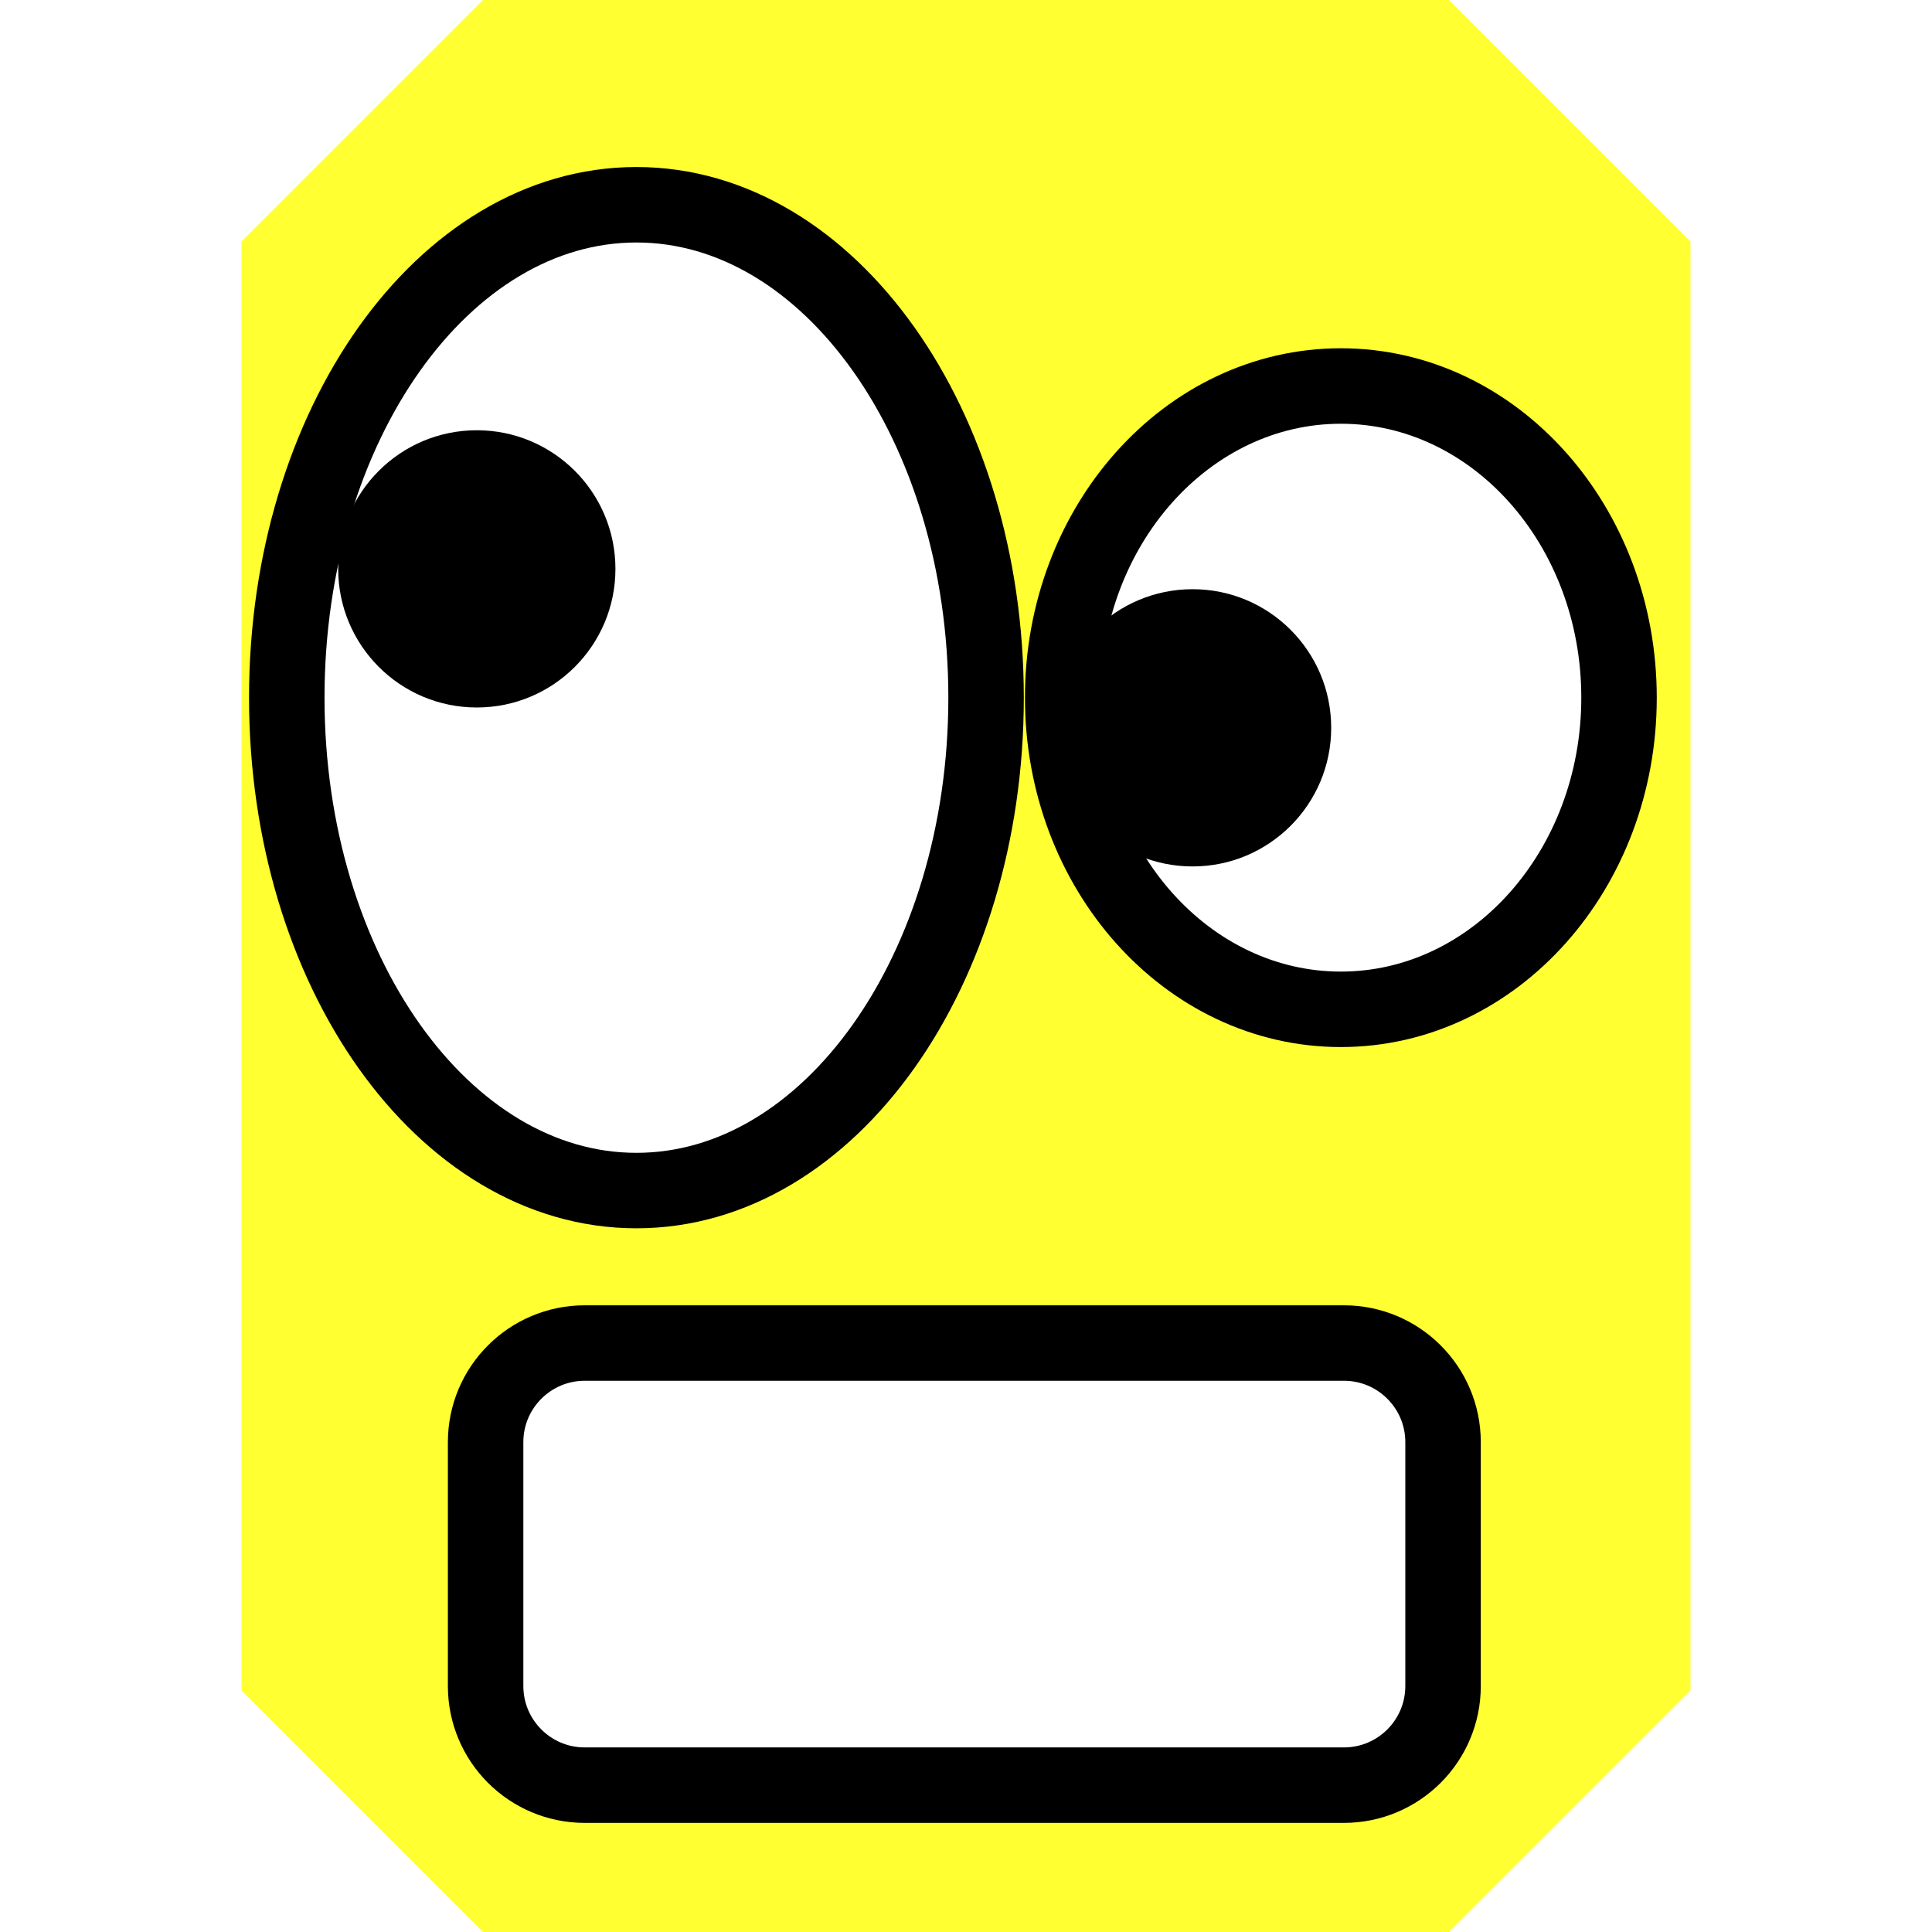
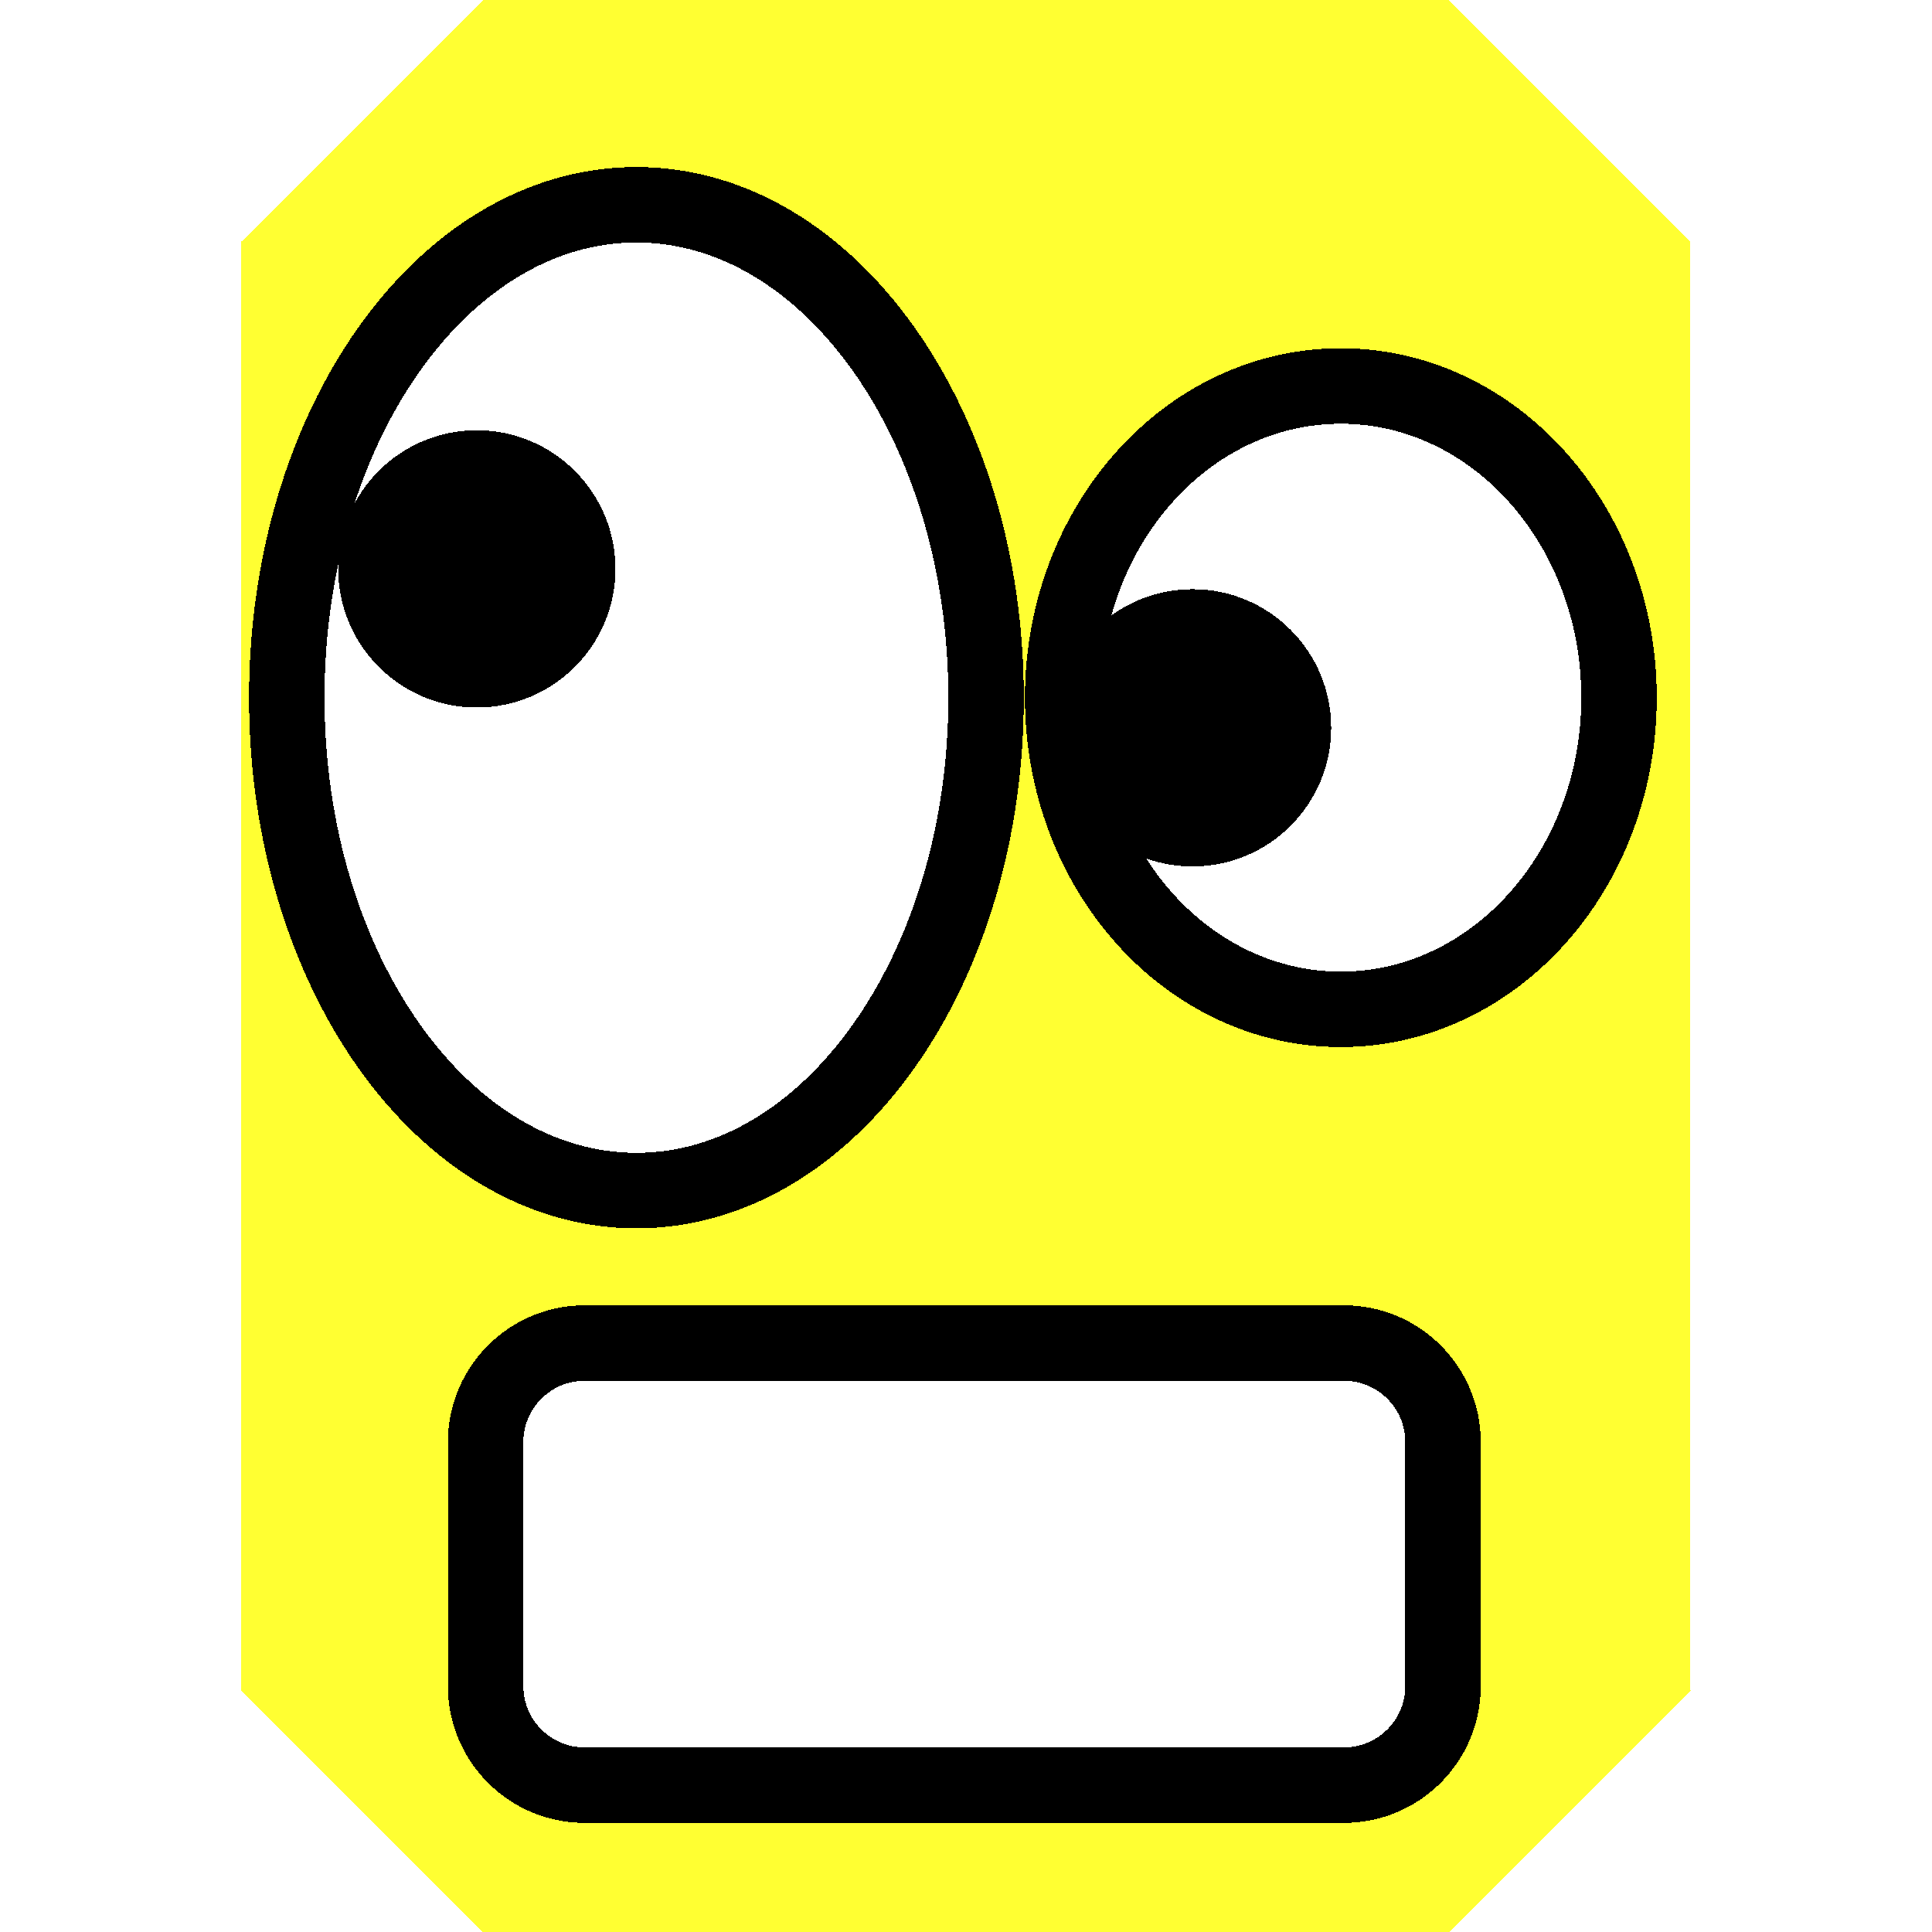
<svg xmlns="http://www.w3.org/2000/svg" xmlns:ns1="https://boxy-svg.com" viewBox="0 0 128 128">
-   <path d="M 32 0 L 96 0 L 112 16 L 112 112 L 96 128 L 32 128 L 16 112 L 16 75.25 L 16 16 L 32 0 Z" style="fill: rgb(255, 255, 50);" />
-   <ellipse style="stroke-width: 5px; stroke: rgb(0, 0, 0); fill: rgb(255, 255, 255);" cx="42.165" cy="46.222" rx="23.165" ry="32.656" />
-   <path style="stroke: rgb(0, 0, 0); stroke-width: 5px; fill: rgb(255, 255, 255);" d="M 38.741 88.98 H 89.038 A 6.568 6.568 0 0 1 95.606 95.548 V 111.703 A 6.568 6.568 0 0 1 89.038 118.271 H 38.741 A 6.568 6.568 0 0 1 32.173 111.703 V 95.548 A 6.568 6.568 0 0 1 38.741 88.98 Z" ns1:shape="rect 32.173 88.98 63.433 29.291 6.568 6.568 6.568 6.568 1@ad44f94e" />
-   <ellipse style="stroke-width: 5px; stroke: rgb(0, 0, 0); fill: rgb(255, 255, 255);" cx="88.835" cy="46.222" rx="18.43" ry="20.648" />
-   <ellipse style="" cx="79.011" cy="48.22" rx="9.184" ry="9.184" />
-   <ellipse style="" cx="-48.989" cy="48.22" rx="9.184" ry="9.184" transform="matrix(-1, 0, 0, 1, -17.39901, -10.53089)" />
+   <path d="M 32 0 L 96 0 L 112 16 L 112 112 L 96 128 L 32 128 L 16 112 L 16 75.25 L 16 16 L 32 0 Z" style="fill: rgb(255, 255, 50);" shape-rendering="crispEdges" />
+   <ellipse style="stroke-width: 5px; stroke: rgb(0, 0, 0); fill: rgb(255, 255, 255);" cx="42.165" cy="46.222" rx="23.165" ry="32.656" shape-rendering="crispEdges" />
+   <path style="stroke: rgb(0, 0, 0); stroke-width: 5px; fill: rgb(255, 255, 255);" d="M 38.741 88.98 H 89.038 A 6.568 6.568 0 0 1 95.606 95.548 V 111.703 A 6.568 6.568 0 0 1 89.038 118.271 H 38.741 A 6.568 6.568 0 0 1 32.173 111.703 V 95.548 A 6.568 6.568 0 0 1 38.741 88.98 Z" ns1:shape="rect 32.173 88.98 63.433 29.291 6.568 6.568 6.568 6.568 1@ad44f94e" shape-rendering="crispEdges" />
+   <ellipse style="stroke-width: 5px; stroke: rgb(0, 0, 0); fill: rgb(255, 255, 255);" cx="88.835" cy="46.222" rx="18.43" ry="20.648" shape-rendering="crispEdges" />
+   <ellipse style="" cx="79.011" cy="48.22" rx="9.184" ry="9.184" shape-rendering="crispEdges" />
+   <ellipse style="" cx="-48.989" cy="48.22" rx="9.184" ry="9.184" transform="matrix(-1, 0, 0, 1, -17.39901, -10.53089)" shape-rendering="crispEdges" />
</svg>
